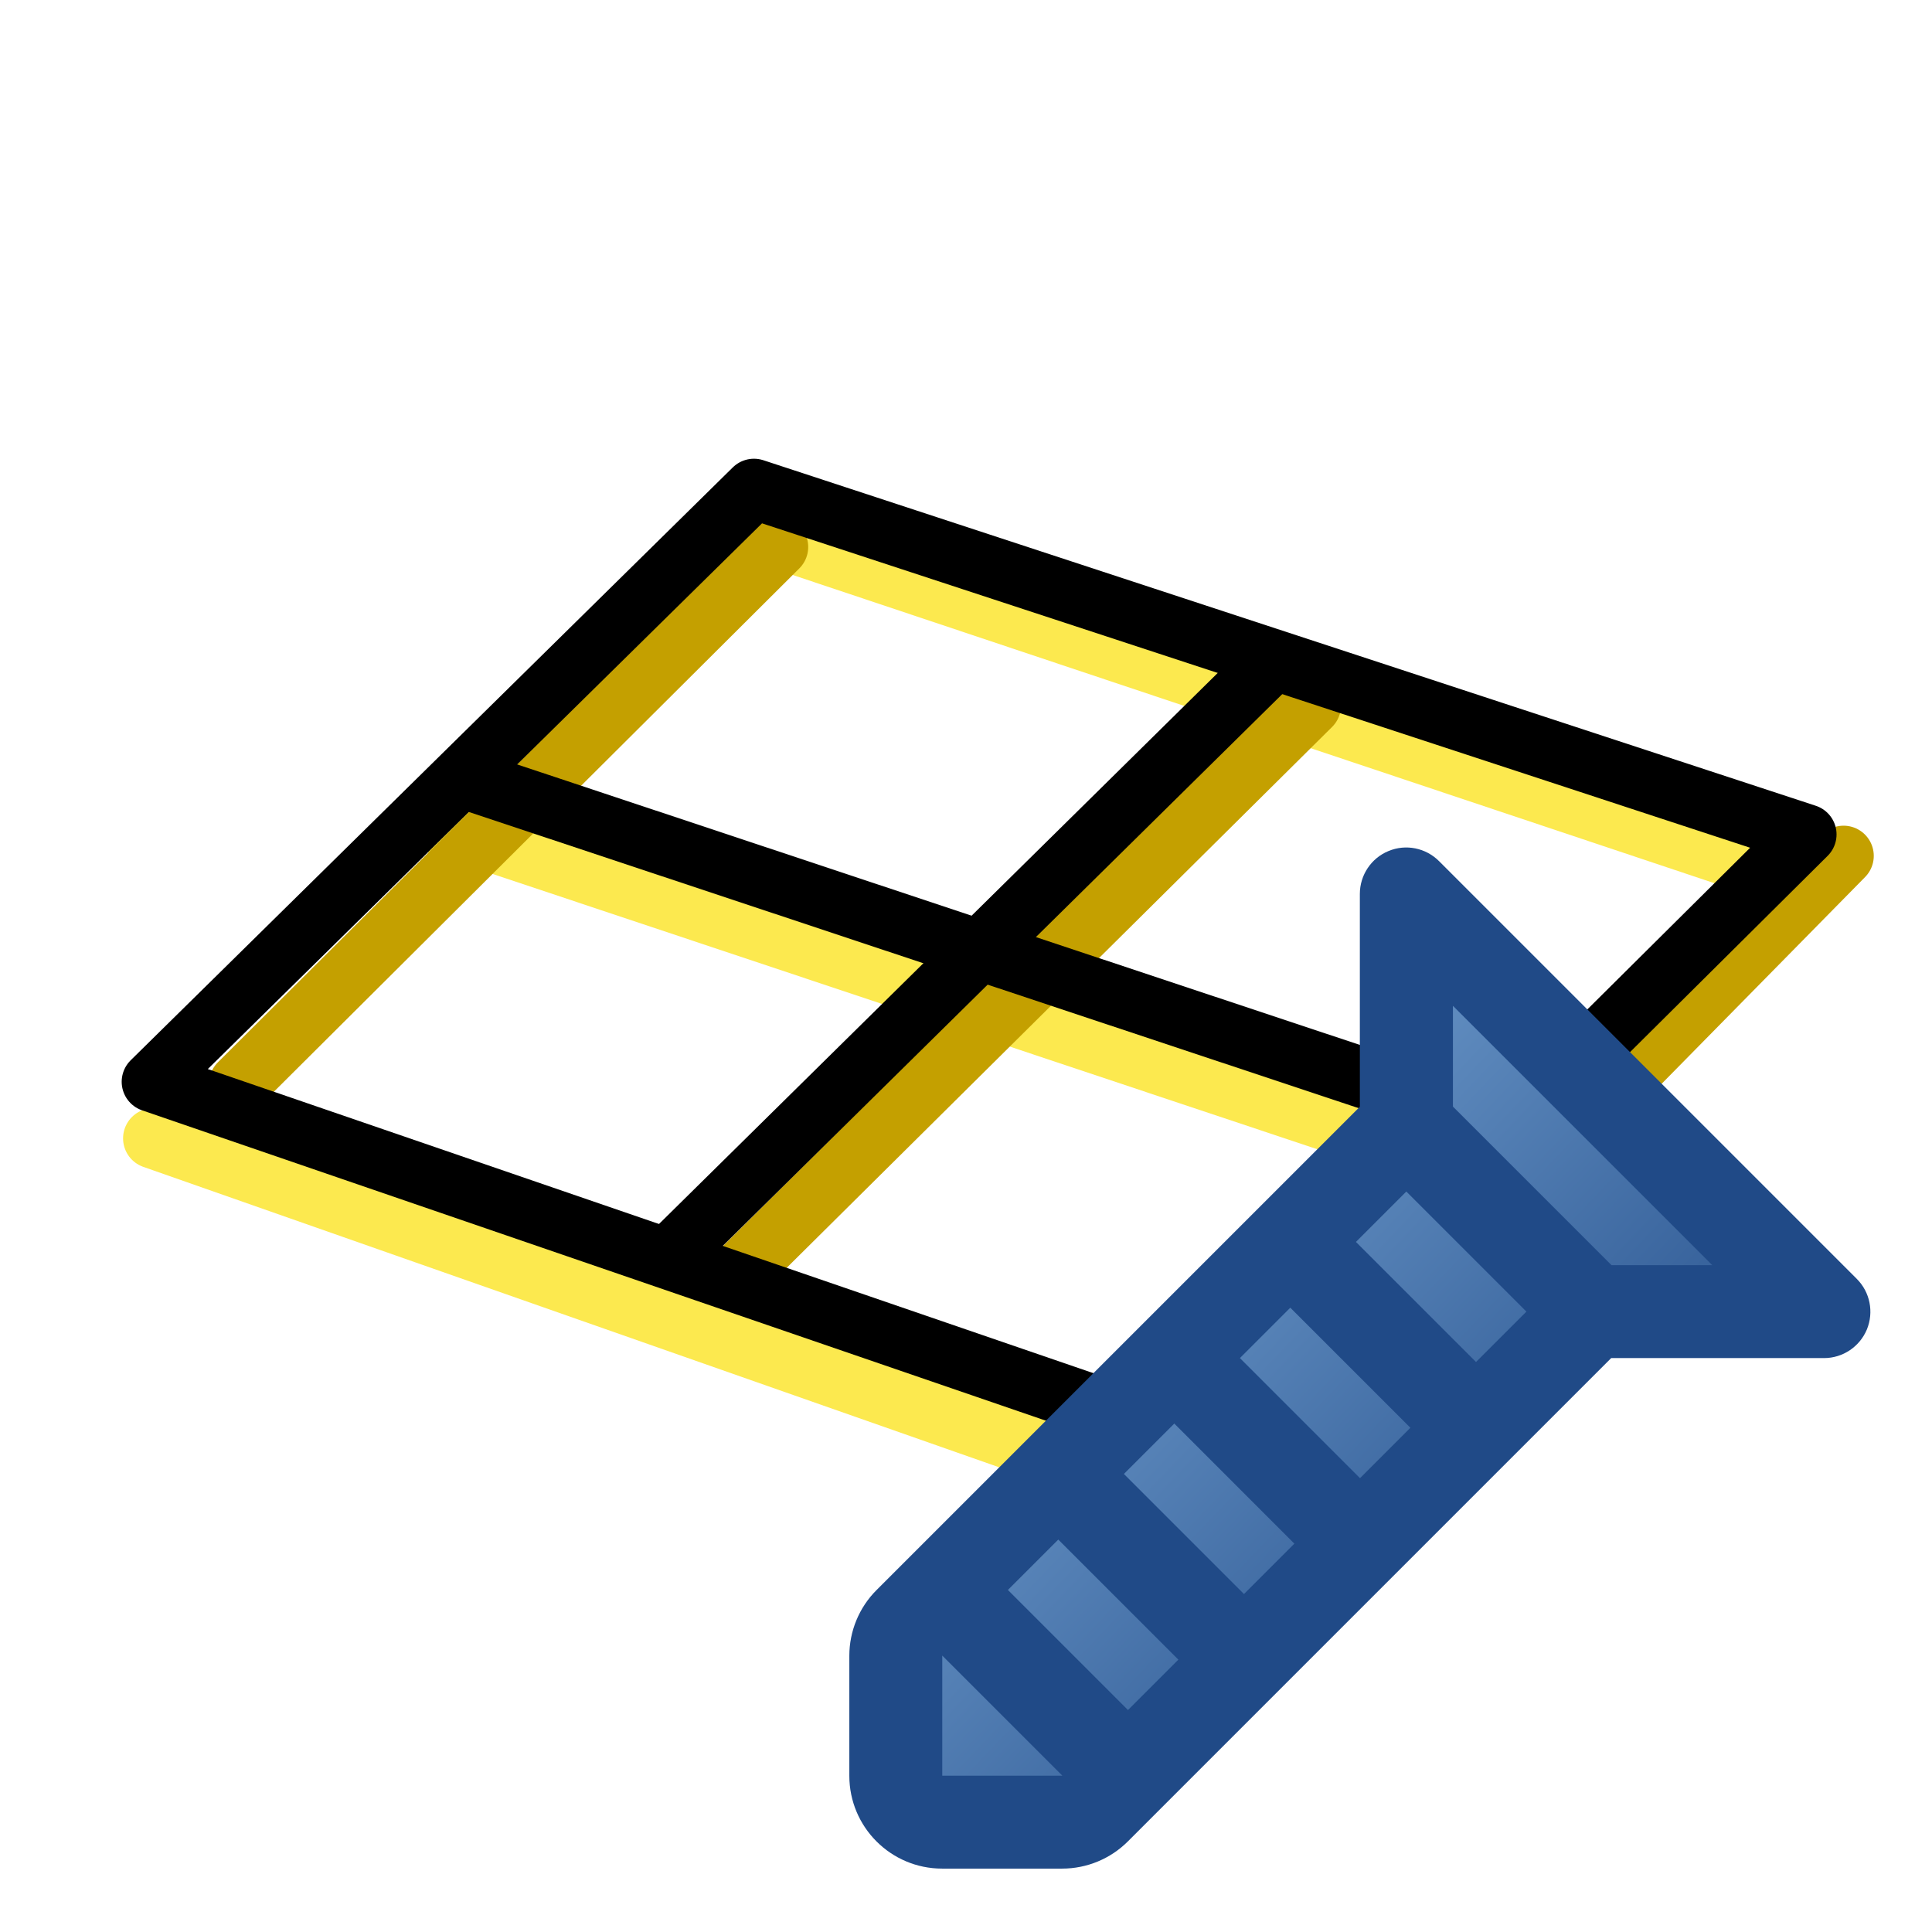
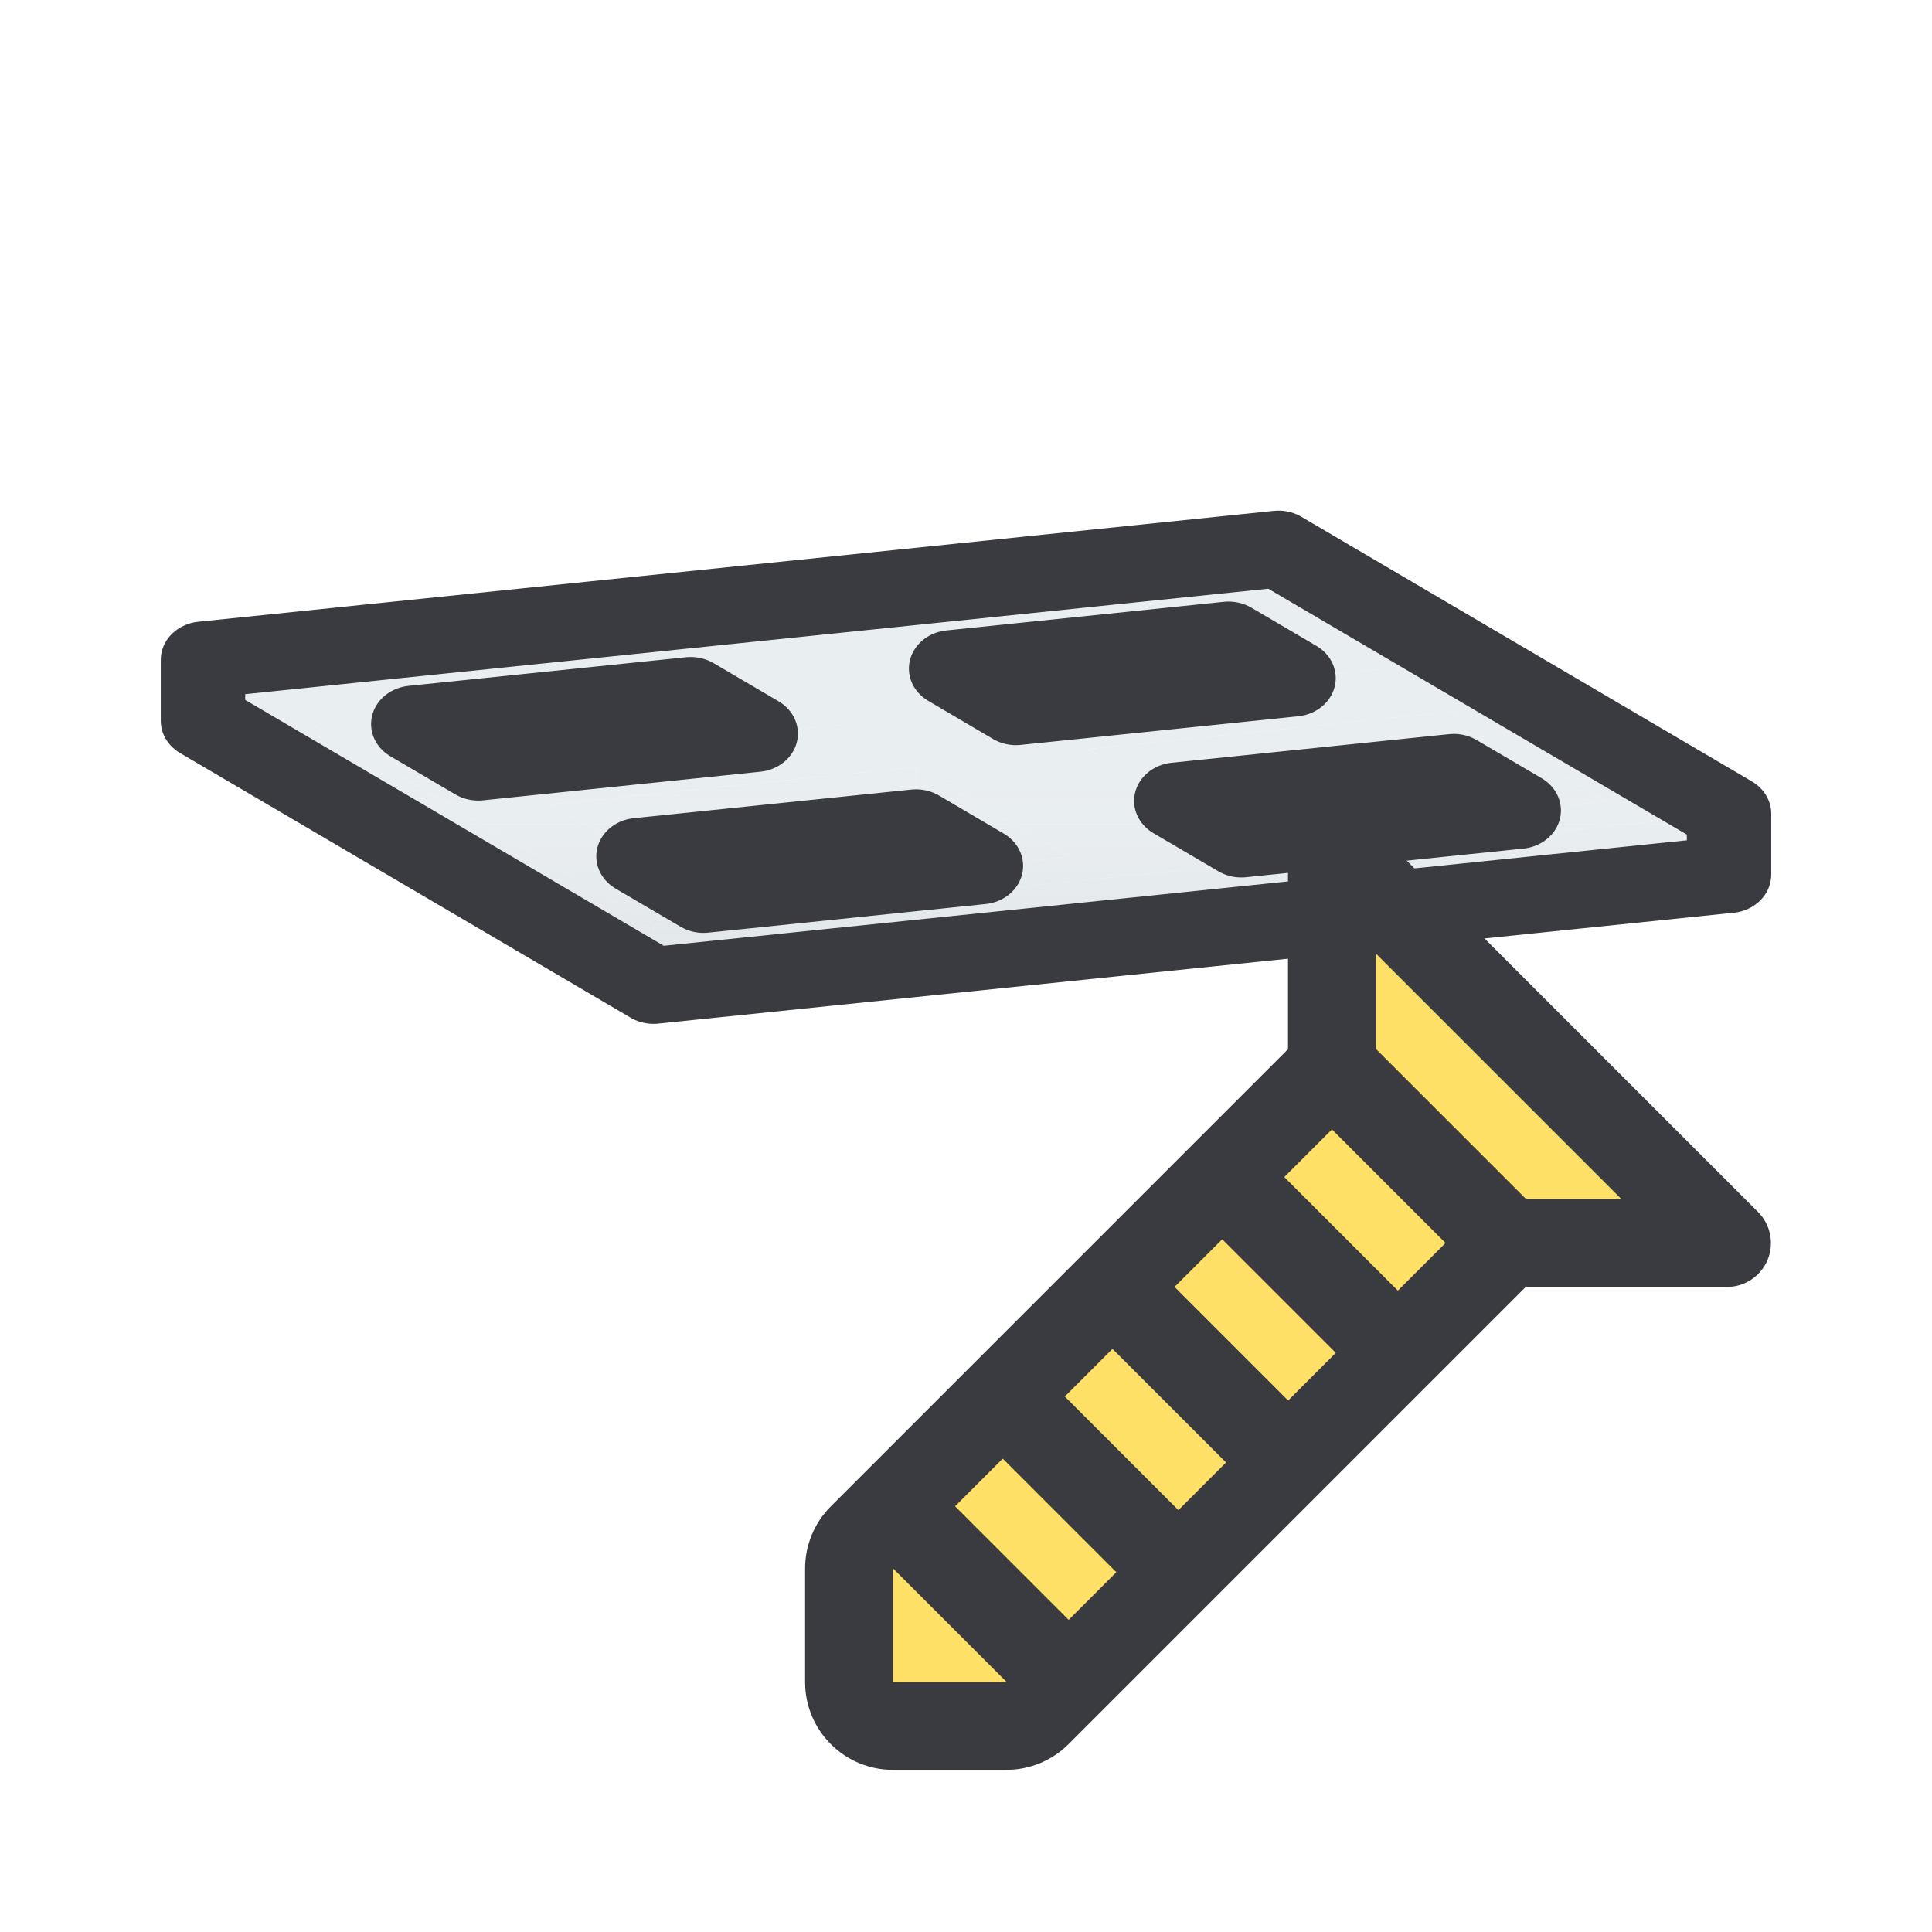
- <svg xmlns="http://www.w3.org/2000/svg" xmlns:xlink="http://www.w3.org/1999/xlink" width="64" height="64" viewBox="0 0 64 64" version="1.1" id="svg1" xml:space="preserve">
+ <svg xmlns="http://www.w3.org/2000/svg" xmlns:xlink="http://www.w3.org/1999/xlink" width="24" height="24" viewBox="0 0 24 24" version="1.1" id="svg1" xml:space="preserve">
  <defs id="defs1">
-     <linearGradient id="linearGradient1388">
-       <stop style="stop-color:#729fcf;stop-opacity:1;" offset="0" id="stop1388" />
-       <stop style="stop-color:#204a87;stop-opacity:1;" offset="1" id="stop1389" />
+     <linearGradient id="linearGradient75">
+       <stop style="stop-color:#3a3b40;stop-opacity:0.75;" offset="0" id="stop75" />
+       <stop style="stop-color:#e9eef1;stop-opacity:0;" offset="0.5" id="stop76" />
    </linearGradient>
-     <linearGradient xlink:href="#linearGradient1388" id="linearGradient1390" gradientUnits="userSpaceOnUse" x1="42.571" y1="42.247" x2="56.932" y2="55.956" />
+     <linearGradient xlink:href="#linearGradient75" id="linearGradient77" gradientUnits="userSpaceOnUse" x1="46.726" y1="116.404" x2="46.726" y2="-41.197" />
  </defs>
-   <g id="layer1">
-     <g id="g28">
-       <path style="fill:none;fill-rule:evenodd;stroke:#fce94f;stroke-width:2;stroke-linecap:round;stroke-linejoin:round;stroke-opacity:1;stroke-dasharray:none" d="m 24.29,17.334 34.097,11.402" id="path26" />
-       <path style="fill:none;fill-rule:evenodd;stroke:#fce94f;stroke-width:2;stroke-linecap:round;stroke-linejoin:round;stroke-opacity:1;stroke-dasharray:none" d="m 14.351,27.24 33.881,11.309" id="path25" />
-       <path style="fill:none;fill-rule:evenodd;stroke:#c4a000;stroke-width:2;stroke-linecap:round;stroke-linejoin:round;stroke-dasharray:none;stroke-opacity:1" d="M 25.773,18.12 7.923,35.899" id="path23" />
-       <path style="fill:none;fill-rule:evenodd;stroke:#c4a000;stroke-width:2;stroke-linecap:round;stroke-linejoin:round;stroke-dasharray:none;stroke-opacity:1" d="M 43.422,23.372 24.425,42.211" id="path24" />
-       <path style="fill:none;fill-rule:evenodd;stroke:#000000;stroke-width:2;stroke-linecap:butt;stroke-linejoin:miter;stroke-opacity:1;stroke-dasharray:none" d="M 42.021,22.038 22.358,41.43" id="path21" />
-       <path style="fill:none;fill-rule:evenodd;stroke:#000000;stroke-width:2;stroke-linecap:round;stroke-linejoin:round;stroke-opacity:1;stroke-dasharray:none" d="M 15.617,25.872 49.72,37.224" id="path22" />
-       <path style="fill:none;fill-rule:evenodd;stroke:#c4a000;stroke-width:2;stroke-linecap:round;stroke-linejoin:bevel;stroke-dasharray:none;stroke-opacity:1" d="M 40.094,49.667 61.071,28.352" id="path28" />
-       <path style="fill:none;fill-rule:evenodd;stroke:#fce94f;stroke-width:2;stroke-linecap:round;stroke-linejoin:round;stroke-dasharray:none;stroke-opacity:1" d="M 5.077,37.71 39.701,49.864" id="path27" />
-       <path style="fill:none;fill-rule:evenodd;stroke:#000000;stroke-width:2;stroke-linecap:round;stroke-linejoin:round;stroke-dasharray:none;stroke-opacity:1" d="M 24.976,16.196 5.031,35.835 39.626,47.715 59.838,27.642 Z" id="path20" />
+   <g id="layer2" style="opacity:1;stroke-width:1.096" transform="matrix(0.9099488,0,0,0.9151602,1.323927,1.269753)">
+     <g id="g55" transform="matrix(0.1532986,0,0,0.1386635,4.569644,3.826789)" style="display:inline;stroke-width:3.758;stroke-dasharray:none">
+       <path d="M 74.554,16.145 -21.221,26.995 18.895,52.9 114.672,42.05 Z m -4.452,2.941 13.638,8.808 -32.563,3.688 -13.64,-8.806 z m -47.889,5.425 13.64,8.808 -32.565,3.688 -13.638,-8.806 z m 67.947,7.527 13.64,8.808 -32.565,3.688 -5.782,-3.735 -7.856,-5.073 z m -47.889,5.425 13.64,8.808 -32.565,3.688 -5.782,-3.735 -7.856,-5.073 z" style="fill:#e9eef1;fill-rule:evenodd;stroke:none;stroke-width:3.758;stroke-linecap:round;stroke-linejoin:round;stroke-dasharray:none" id="path44" />
+       <path d="M 114.672,42.05 18.895,52.9 v 5.961 L 114.672,48.01 Z" style="fill:#e9eef1;fill-rule:evenodd;stroke:none;stroke-width:3.758;stroke-linecap:round;stroke-linejoin:round;stroke-dasharray:none" id="path43" />
+       <path d="m 18.895,58.861 v -5.961 L -21.221,26.995 v 5.963 z" style="fill:#e9eef1;fill-rule:evenodd;stroke:none;stroke-width:3.758;stroke-linecap:round;stroke-linejoin:round;stroke-dasharray:none" id="path42" />
+       <path d="m 22.214,24.511 -32.563,3.69 7.854,5.071 24.709,-2.8 z" style="fill:#e9eef1;fill-rule:evenodd;stroke:none;stroke-width:3.758;stroke-linecap:round;stroke-linejoin:round;stroke-dasharray:none" id="path53" />
+       <path d="m 90.16,32.038 -32.563,3.688 7.856,5.073 24.707,-2.8 z" style="fill:#e9eef1;fill-rule:evenodd;stroke:none;stroke-width:3.758;stroke-linecap:round;stroke-linejoin:round;stroke-dasharray:none" id="path48" />
+       <path d="M 42.272,37.463 9.709,41.151 17.564,46.224 42.272,43.424 Z" style="fill:#e9eef1;fill-rule:evenodd;stroke:none;stroke-width:3.758;stroke-linecap:round;stroke-linejoin:round;stroke-dasharray:none" id="path45" />
+       <path d="m 70.102,19.086 -32.565,3.69 7.856,5.071 24.709,-2.8 z" style="fill:#e9eef1;fill-rule:evenodd;stroke:none;stroke-width:3.758;stroke-linecap:round;stroke-linejoin:round;stroke-dasharray:none" id="path52" />
+       <path d="m 42.272,37.463 v 5.961 l 5.787,3.737 7.854,-0.89 z" style="fill:#e9eef1;fill-rule:evenodd;stroke:none;stroke-width:3.758;stroke-linecap:round;stroke-linejoin:round;stroke-dasharray:none" id="path46" />
+       <path d="m 22.214,24.511 v 5.961 l 5.785,3.737 7.856,-0.89 z" style="fill:#e9eef1;fill-rule:evenodd;stroke:none;stroke-width:3.758;stroke-linecap:round;stroke-linejoin:round;stroke-dasharray:none" id="path55" />
+       <path d="m 70.102,19.086 v 5.961 l 5.785,3.737 7.854,-0.89 z" style="fill:#e9eef1;fill-rule:evenodd;stroke:none;stroke-width:3.758;stroke-linecap:round;stroke-linejoin:round;stroke-dasharray:none" id="path50" />
+       <path d="m 90.16,32.038 v 5.961 l 5.785,3.737 7.856,-0.89 z" style="fill:#e9eef1;fill-rule:evenodd;stroke:none;stroke-width:3.758;stroke-linecap:round;stroke-linejoin:round;stroke-dasharray:none" id="path49" />
+       <path id="path56" style="font-variation-settings:normal;opacity:1;vector-effect:none;fill:url(#linearGradient77);fill-opacity:1;fill-rule:evenodd;stroke:#3a3b40;stroke-width:7.516;stroke-linecap:round;stroke-linejoin:round;stroke-miterlimit:4;stroke-dasharray:none;stroke-dashoffset:0;stroke-opacity:1;-inkscape-stroke:none;stop-color:#000000;stop-opacity:1" d="m 74.553,16.142 -95.777,10.852 v 5.962 l 40.123,25.908 95.777,-10.852 v -5.962 z m -4.448,8.901 5.788,3.736 -24.718,2.802 -5.775,-3.736 z m -47.895,5.426 5.788,3.736 -24.706,2.802 -5.788,-3.736 z m 67.95,7.528 5.788,3.736 -24.706,2.802 -5.788,-3.736 z m -47.882,5.426 5.775,3.736 -24.706,2.802 -5.788,-3.736 z" />
    </g>
-     <g id="g1391" transform="matrix(1.313438,0,0,1.313438,-19.09254,-19.28906)" style="stroke-width:0.761">
-       <path style="fill:url(#linearGradient1390);fill-rule:evenodd;stroke:none;stroke-width:0.761px;stroke-linecap:butt;stroke-linejoin:miter;stroke-opacity:1" d="m 48.127,45.344 -10.483,9.999 -0.08,4.764 4.614,0.141 12.894,-12.695 5.372,0.584 -10.102,-10.557 0.064,4.445 z" id="path1388" />
-       <g style="fill:none;stroke-width:0.4;stroke-dasharray:none" id="g1388" transform="matrix(3.804933,0,0,3.804933,-229.7868,195.139)">
-         <path fill-rule="evenodd" clip-rule="evenodd" d="m 73.416,-41.785 c 0.115,-0.048 0.247,-0.021 0.335,0.067 l 2.769,2.769 c 0.088,0.088 0.114,0.22 0.067,0.335 -0.048,0.115 -0.16,0.19 -0.284,0.19 h -1.411 l -3.204,3.204 c -0.115,0.115 -0.272,0.18 -0.435,0.18 h -0.796 c -0.34,0 -0.615,-0.276 -0.615,-0.615 v -0.796 c 0,-0.163 0.065,-0.32 0.18,-0.435 1.068,-1.068 2.136,-2.136 3.204,-3.204 v -1.411 c 0,-0.124 0.075,-0.237 0.19,-0.284 z m -0.651,3.027 -0.334,0.334 0.796,0.796 0.334,-0.334 z m 1.231,0.36 -0.796,-0.796 0.334,-0.334 0.796,0.796 z m -1.204,1.204 -0.796,-0.796 -0.334,0.334 0.796,0.796 z m -0.769,0.769 -0.796,-0.796 -0.334,0.334 0.796,0.796 z m -0.769,0.769 -0.796,-0.796 v 0.796 z m 2.589,-5.103 v 0.668 l 1.051,1.051 h 0.668 z" fill="#0f0f0f" id="path1" style="fill:#204a87;stroke:none;stroke-width:0.4;stroke-dasharray:none;stroke-opacity:1" />
+     <g id="g1391" transform="matrix(0.5120057,0,0,0.5090901,-8.874429,-8.832647)" style="stroke-width:2.146">
+       <path style="fill:#ffe066;fill-rule:evenodd;stroke:none;stroke-width:2.146px;stroke-linecap:butt;stroke-linejoin:miter;stroke-opacity:1" d="m 48.127,45.344 -10.483,9.999 -0.08,4.764 4.614,0.141 12.894,-12.695 5.372,0.584 -10.102,-10.557 0.064,4.445 z" id="path1388" />
+       <g style="fill:none;stroke-width:1.128;stroke-dasharray:none" id="g1388" transform="matrix(3.804933,0,0,3.804933,-229.7868,195.139)">
+         <path fill-rule="evenodd" clip-rule="evenodd" d="m 73.416,-41.785 c 0.115,-0.048 0.247,-0.021 0.335,0.067 l 2.769,2.769 c 0.088,0.088 0.114,0.22 0.067,0.335 -0.048,0.115 -0.16,0.19 -0.284,0.19 h -1.411 l -3.204,3.204 c -0.115,0.115 -0.272,0.18 -0.435,0.18 h -0.796 c -0.34,0 -0.615,-0.276 -0.615,-0.615 v -0.796 c 0,-0.163 0.065,-0.32 0.18,-0.435 1.068,-1.068 2.136,-2.136 3.204,-3.204 v -1.411 c 0,-0.124 0.075,-0.237 0.19,-0.284 z m -0.651,3.027 -0.334,0.334 0.796,0.796 0.334,-0.334 z m 1.231,0.36 -0.796,-0.796 0.334,-0.334 0.796,0.796 z m -1.204,1.204 -0.796,-0.796 -0.334,0.334 0.796,0.796 z m -0.769,0.769 -0.796,-0.796 -0.334,0.334 0.796,0.796 z m -0.769,0.769 -0.796,-0.796 v 0.796 z m 2.589,-5.103 v 0.668 l 1.051,1.051 h 0.668 z" fill="#0f0f0f" id="path1" style="fill:#3a3b40;stroke:none;stroke-width:0.564;stroke-dasharray:none;stroke-opacity:1" />
      </g>
    </g>
  </g>
</svg>
